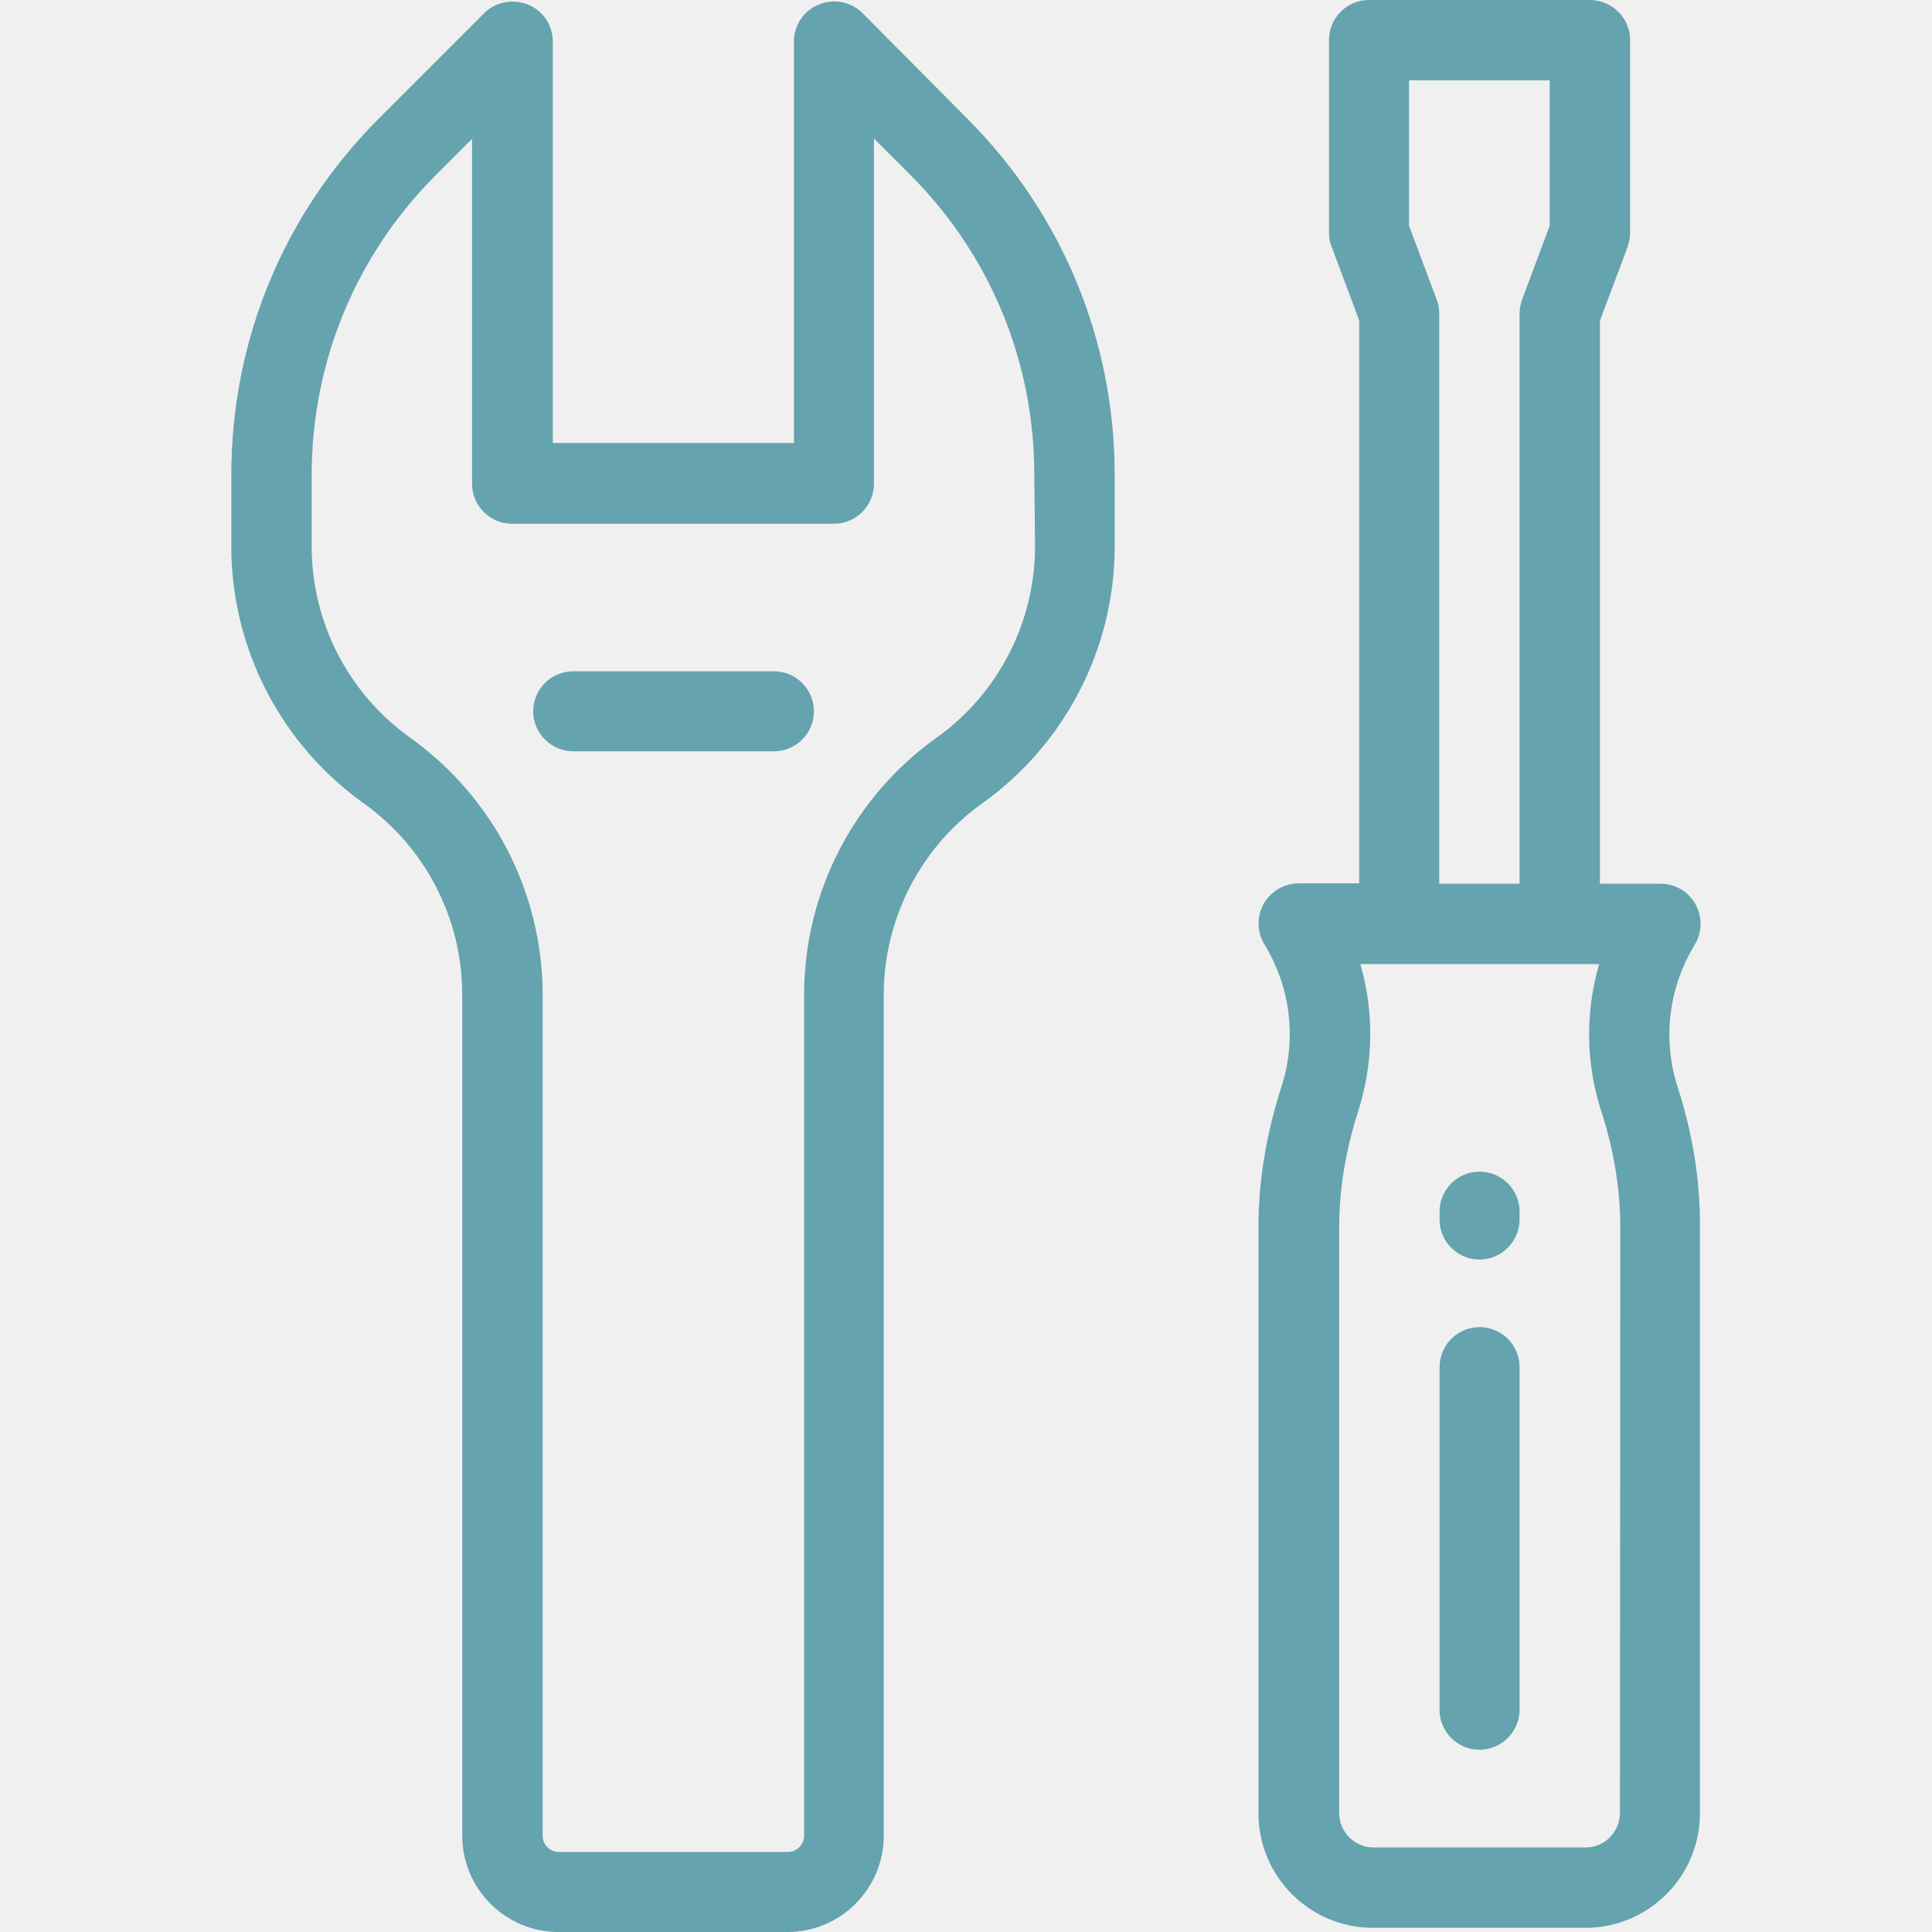
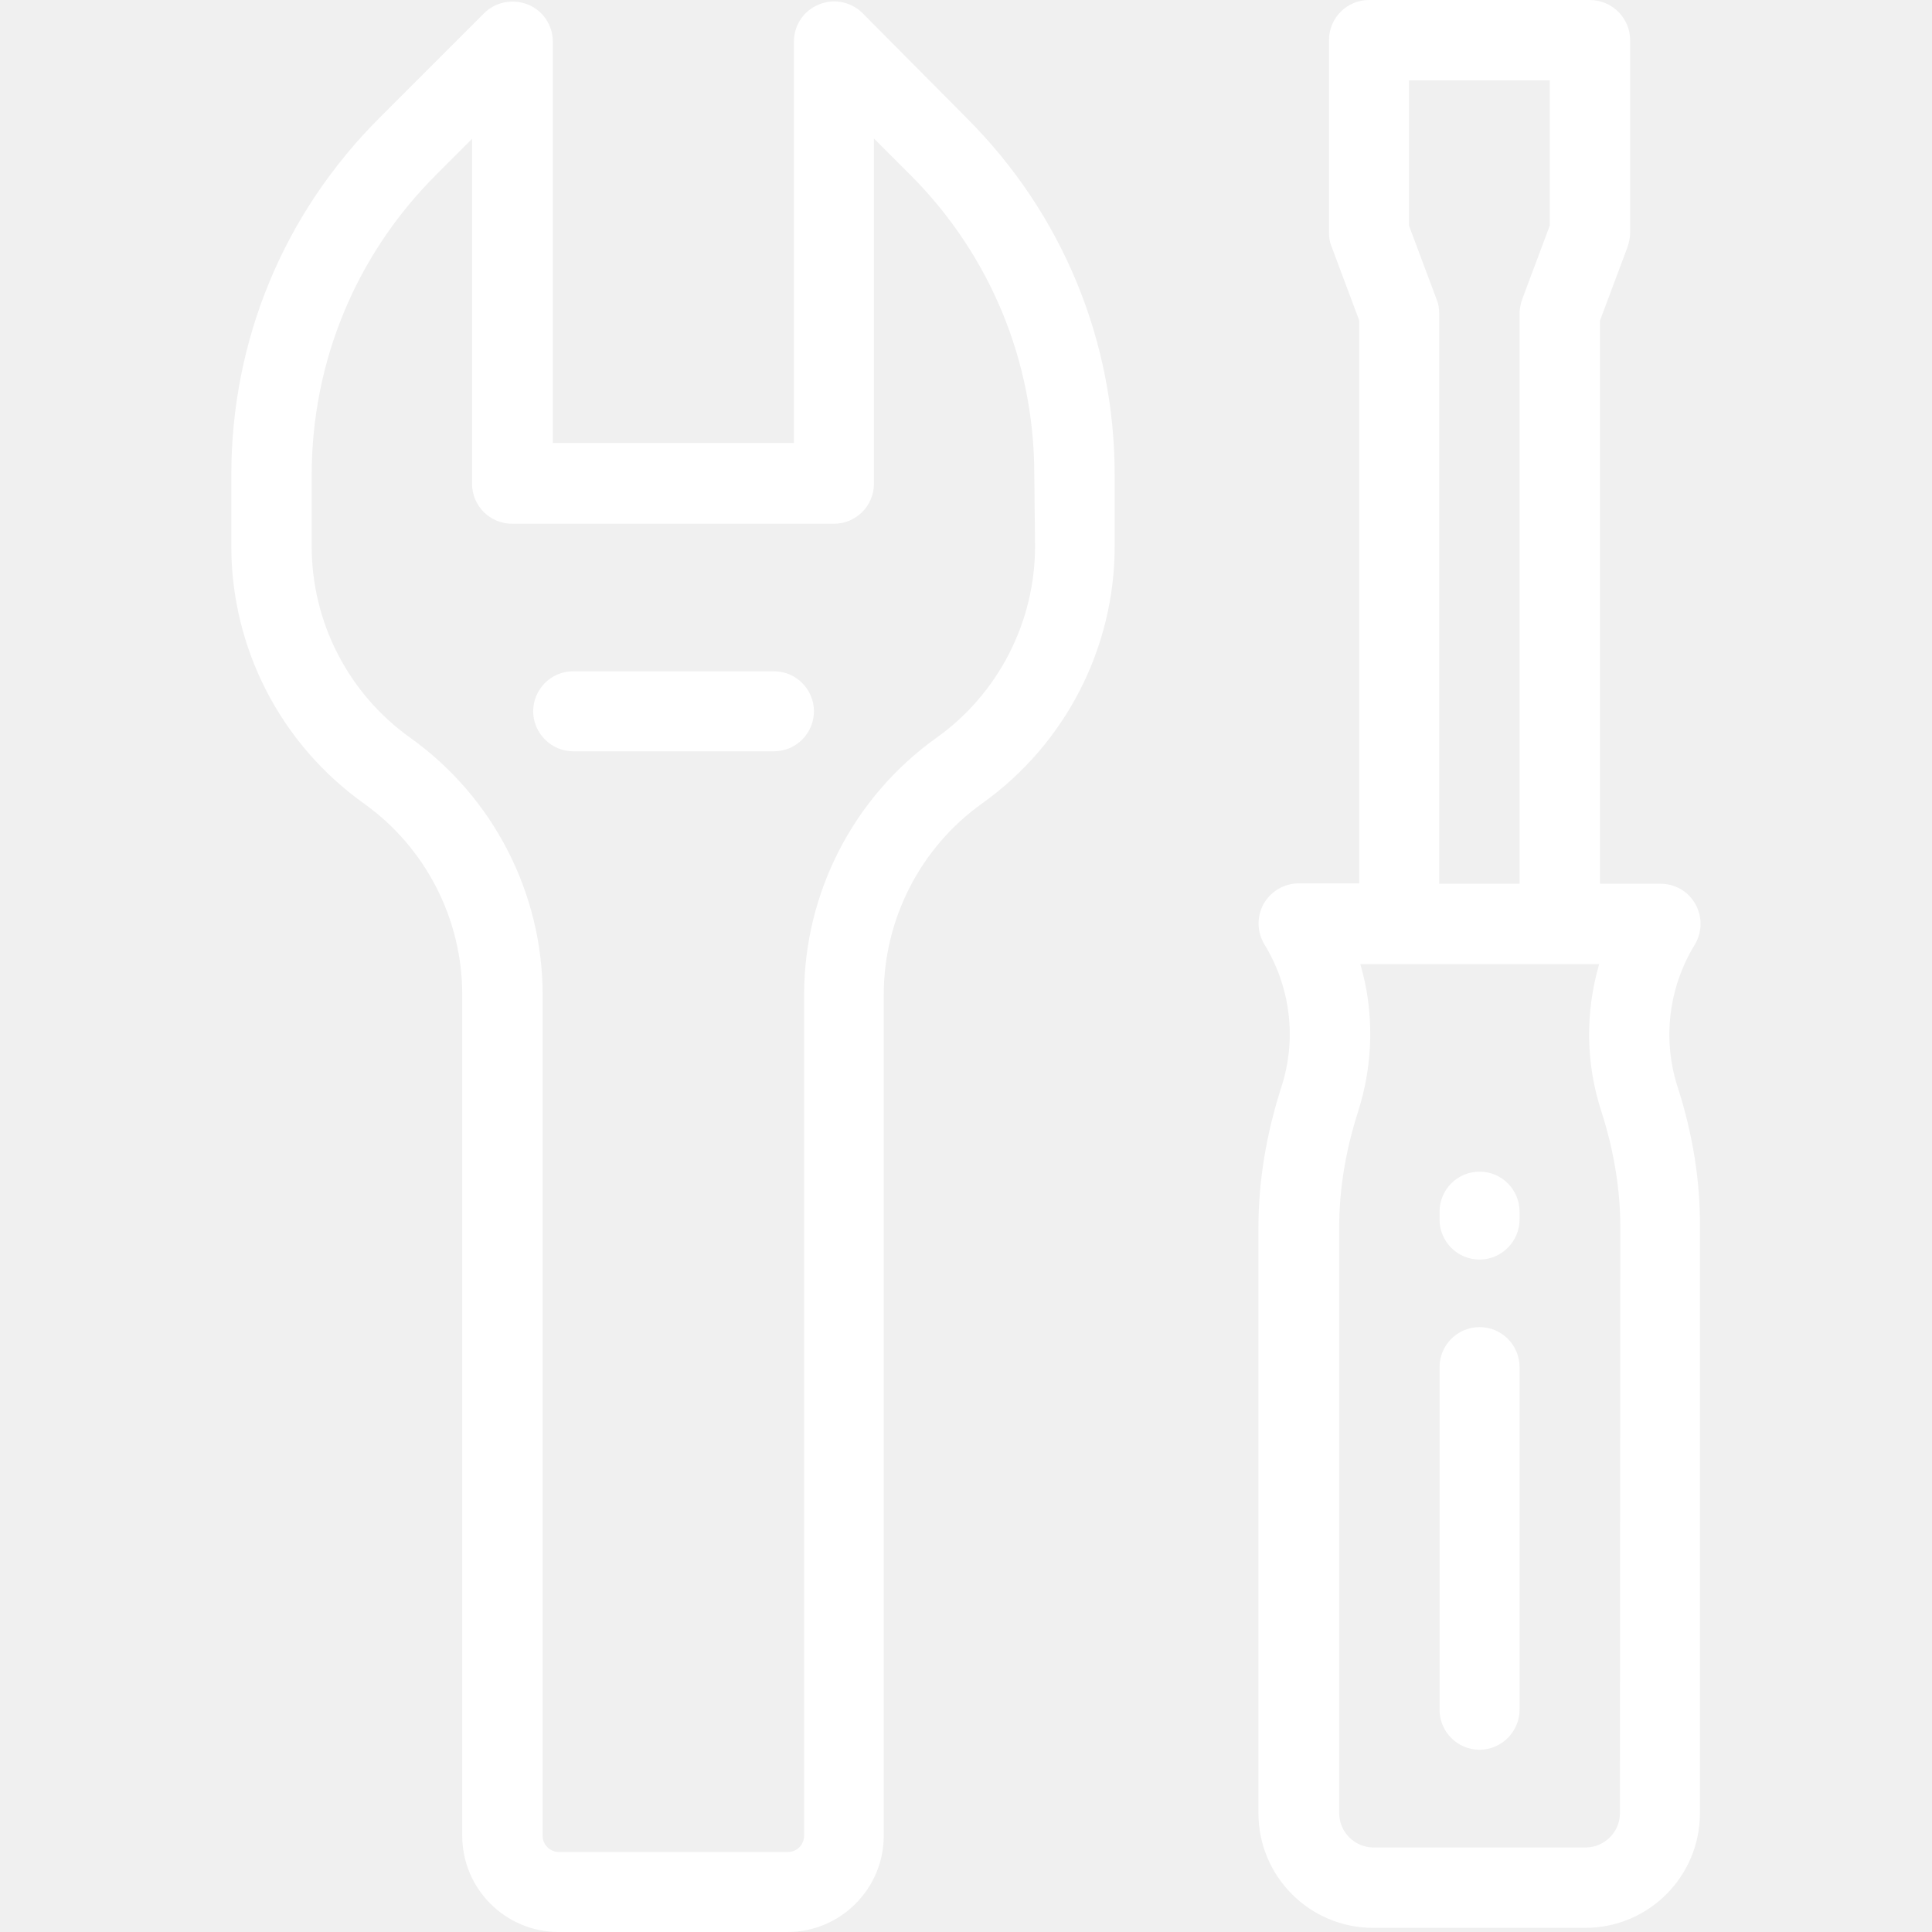
<svg xmlns="http://www.w3.org/2000/svg" version="1.1" id="Layer_1" x="0px" y="0px" viewBox="0 0 512 512" style="enable-background:new 0 0 512 512;" xml:space="preserve">
  <style type="text/css">
- 	.st0{fill:#65A3AE;}
+ 	.st0{fill:#FFFFFF;}
</style>
  <g>
    <g>
      <g>
        <path class="st0" d="M444.6,288.1c-4.1-12.6-2.4-26.4,4.5-37.7c2-3.3,2.1-7.4,0.2-10.8c-1.9-3.4-5.4-5.4-9.3-5.4h-16V85l7.3-19.5     c0.4-1.2,0.7-2.5,0.7-3.7V10.6C432,4.8,427.2,0,421.3,0h-58.5c-5.9,0-10.6,4.8-10.6,10.6v51.1c0,1.3,0.2,2.5,0.7,3.7l7.3,19.5     v149.2h-16c-3.9,0-7.4,2.1-9.3,5.4c-1.9,3.4-1.8,7.5,0.2,10.8c6.9,11.3,8.6,25,4.5,37.7c-4,12.4-6.1,25-6.1,37.2v155.3     c0,16.8,13.6,30.4,30.4,30.4h56.2c16.8,0,30.4-13.6,30.4-30.4V325.2C450.6,313,448.6,300.5,444.6,288.1z M373.4,21.3h37.3v38.5     l-7.3,19.5c-0.4,1.2-0.7,2.5-0.7,3.7v151.2h-21.3V83c0-1.3-0.2-2.5-0.7-3.7l-7.3-19.5L373.4,21.3L373.4,21.3z M429.3,480.5     L429.3,480.5c0,5-4.1,9.1-9.1,9.1H364c-5,0-9.1-4.1-9.1-9.1V325.2c0-10,1.7-20.3,5-30.6c4.1-12.8,4.3-26.5,0.6-39.1h63.3     c-3.7,12.7-3.6,26.3,0.6,39.1c3.3,10.3,5,20.6,5,30.6L429.3,480.5L429.3,480.5z" />
        <path class="st0" d="M392.1,310.5c-5.9,0-10.6,4.8-10.6,10.6v2.1c0,5.9,4.8,10.6,10.6,10.6s10.6-4.8,10.6-10.6v-2.1     C402.7,315.3,398,310.5,392.1,310.5z" />
        <path class="st0" d="M392.1,351.7c-5.9,0-10.6,4.8-10.6,10.6v90.8c0,5.9,4.8,10.6,10.6,10.6s10.6-4.8,10.6-10.6v-90.8     C402.7,356.5,398,351.7,392.1,351.7z" />
        <path class="st0" d="M228.6,3.5c-3-3-7.6-4-11.6-2.3c-4,1.6-6.6,5.5-6.6,9.8v106.4h-63.9V11c0-4.3-2.6-8.2-6.6-9.8     c-4-1.6-8.6-0.7-11.6,2.3l-27.8,27.8c-25.3,25.3-39.2,58.8-39.2,94.6v18.9c0,27,13.1,52.4,35.1,68.1     c16.4,11.7,26.1,30.6,26.1,50.7v222.9c0,14.1,11.5,25.5,25.5,25.5h60.7c14.1,0,25.5-11.5,25.5-25.5V263.6     c0-20.1,9.8-39.1,26.1-50.7c22-15.7,35.1-41.1,35.1-68.1v-18.9c0-35.7-13.9-69.3-39.2-94.6L228.6,3.5z M274.3,144.8     c0,20.1-9.8,39.1-26.1,50.7c-22,15.7-35.1,41.1-35.1,68.1v222.9c0,2.3-1.9,4.3-4.3,4.3h-60.7c-2.3,0-4.3-1.9-4.3-4.3V263.6     c0-27-13.1-52.4-35.1-68.1c-16.4-11.7-26.1-30.6-26.1-50.7v-18.9c0-30,11.7-58.3,32.9-79.5l9.6-9.6v91.4     c0,5.9,4.8,10.6,10.6,10.6H221c5.9,0,10.6-4.8,10.6-10.6V36.7l9.6,9.6c21.2,21.2,32.9,49.5,32.9,79.5L274.3,144.8L274.3,144.8z" />
        <path class="st0" d="M205.1,177.9h-53.2c-5.9,0-10.6,4.8-10.6,10.6s4.8,10.6,10.6,10.6h53.2c5.9,0,10.6-4.8,10.6-10.6     S211,177.9,205.1,177.9z" />
      </g>
    </g>
  </g>
</svg>
